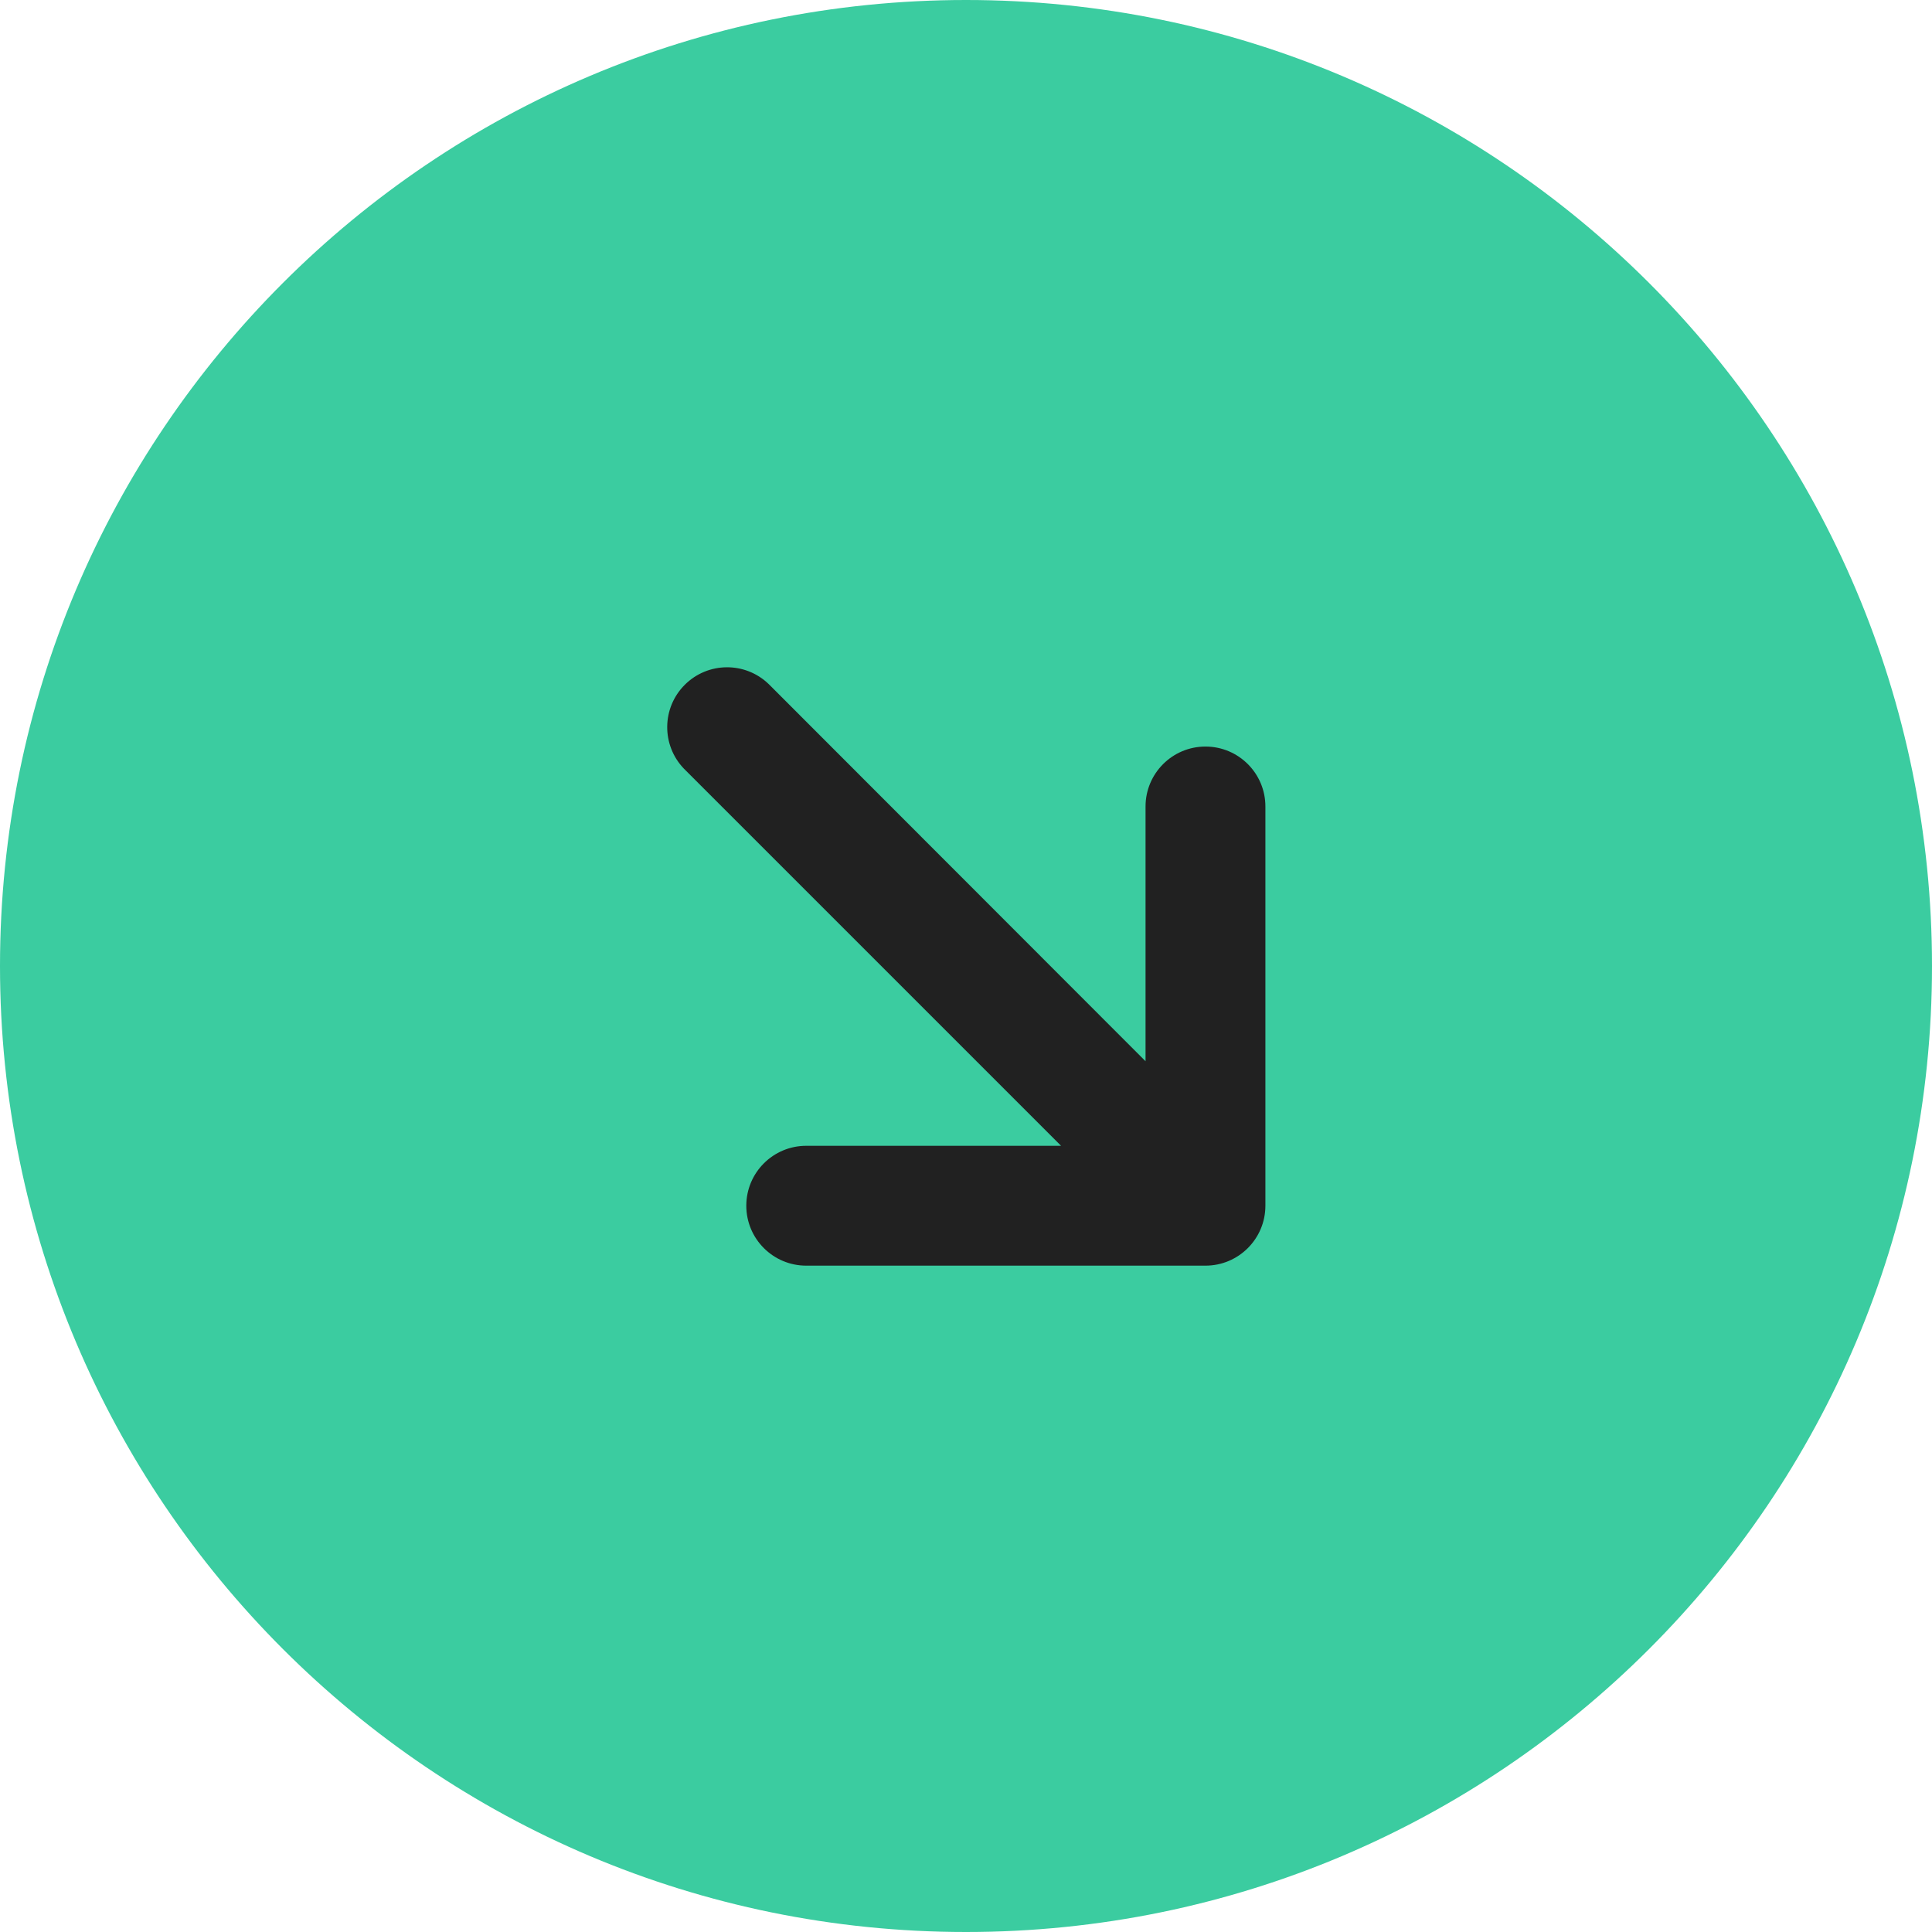
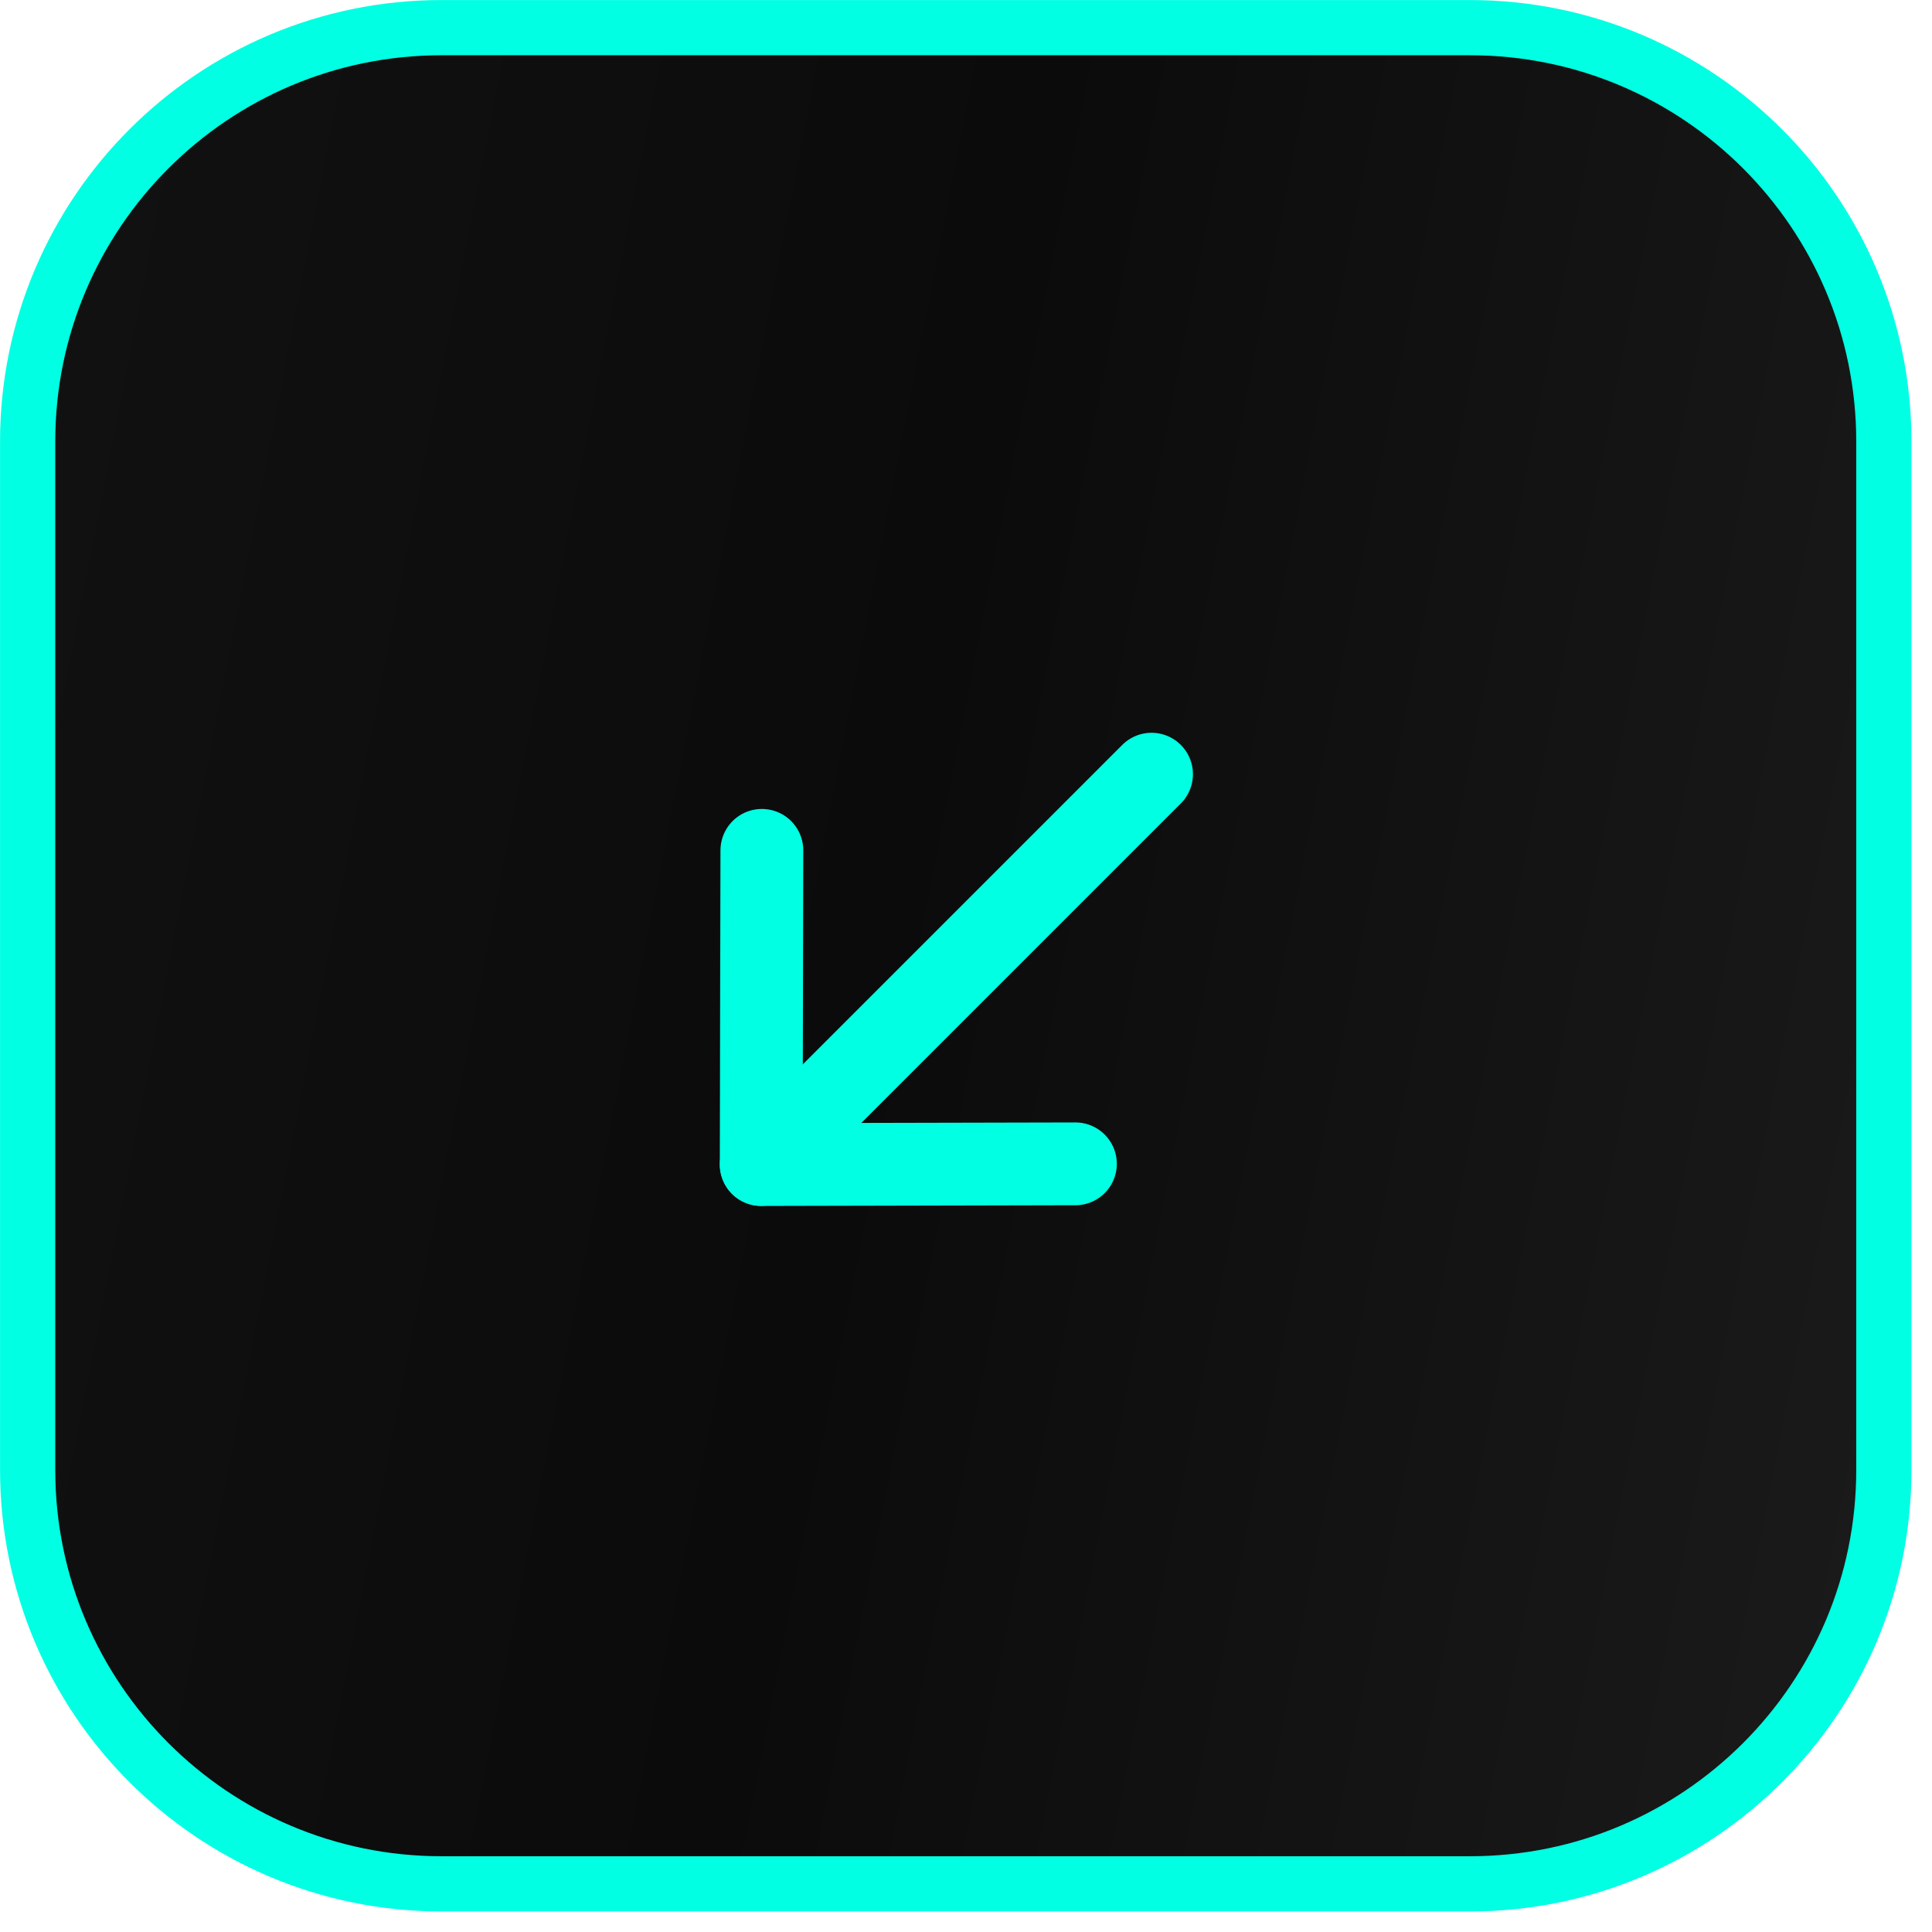
- <svg xmlns="http://www.w3.org/2000/svg" id="icon_recievedtxn" width="30" height="30" viewBox="0 0 30 30">
-   <path id="Path_117619" data-name="Path 117619" d="M16.25,1.25a15,15,0,1,0,15,15A15,15,0,0,0,16.25,1.25Z" transform="translate(-1.25 -1.25)" fill="#3bcca0" />
-   <path id="Path_117620" data-name="Path 117620" d="M9.838,8.523A.93.93,0,0,0,8.523,9.838l5.855,5.855H10.421a.93.93,0,0,0,0,1.861h6.2a.931.931,0,0,0,.93-.93v-6.2a.93.93,0,0,0-1.861,0v3.956Z" transform="translate(2.098 2.099)" fill="#212121" />
+ <svg xmlns="http://www.w3.org/2000/svg" width="35" height="35" viewBox="0 0 35 35" fill="none">
+   <rect x="34.127" y="34.127" width="33.627" height="33.627" rx="7.5" transform="rotate(180 34.1274 34.1274)" fill="url(#paint0_linear_315_2011)" />
+   <rect x="34.127" y="34.127" width="33.627" height="33.627" rx="7.5" transform="rotate(180 34.1274 34.1274)" stroke="#01FFE3" />
+   <path d="M13.79 21.096L20.861 14.025" stroke="#01FFE3" stroke-width="1.5" stroke-linecap="round" stroke-linejoin="round" />
+   <path d="M19.482 21.084L13.79 21.097L13.802 15.405" stroke="#01FFE3" stroke-width="1.5" stroke-linecap="round" stroke-linejoin="round" />
+   <defs>
+     <linearGradient id="paint0_linear_315_2011" x1="35.267" y1="35.666" x2="73.836" y2="43.172" gradientUnits="userSpaceOnUse">
+       <stop stop-color="#1A1A1A" />
+       <stop offset="0.5" stop-color="#0B0B0B" />
+       <stop offset="1" stop-color="#121212" />
+     </linearGradient>
+   </defs>
</svg>
